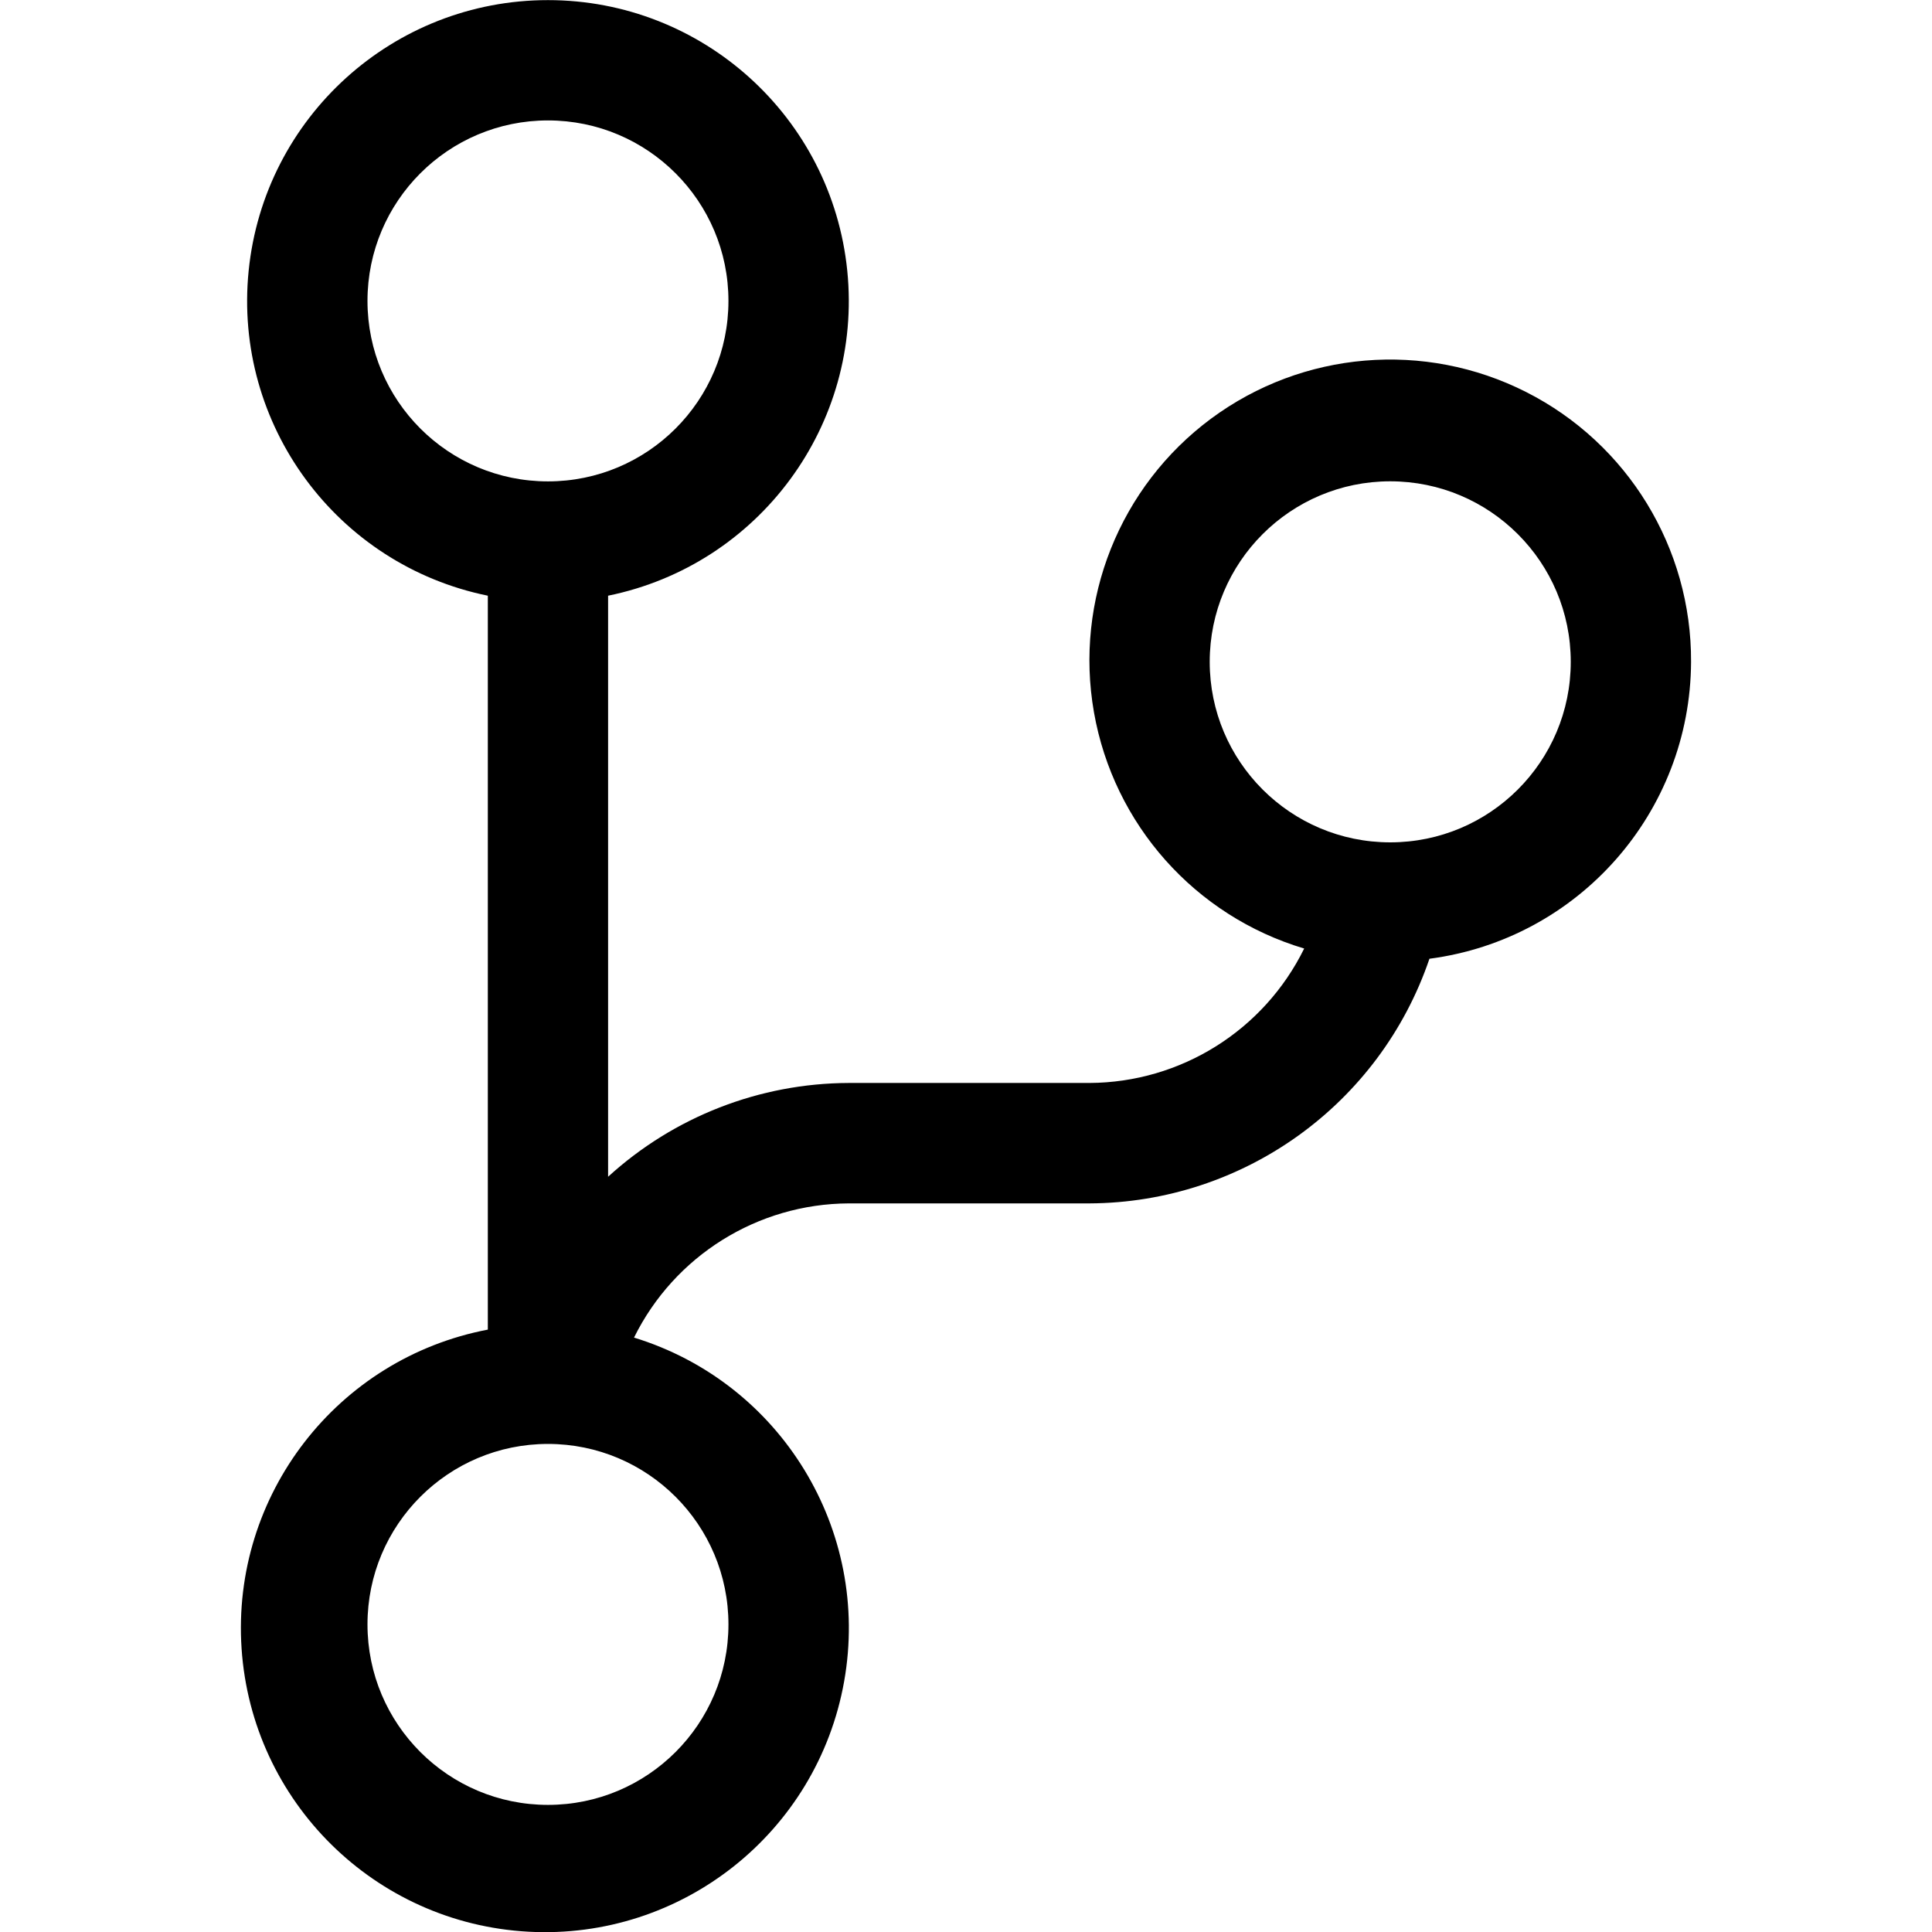
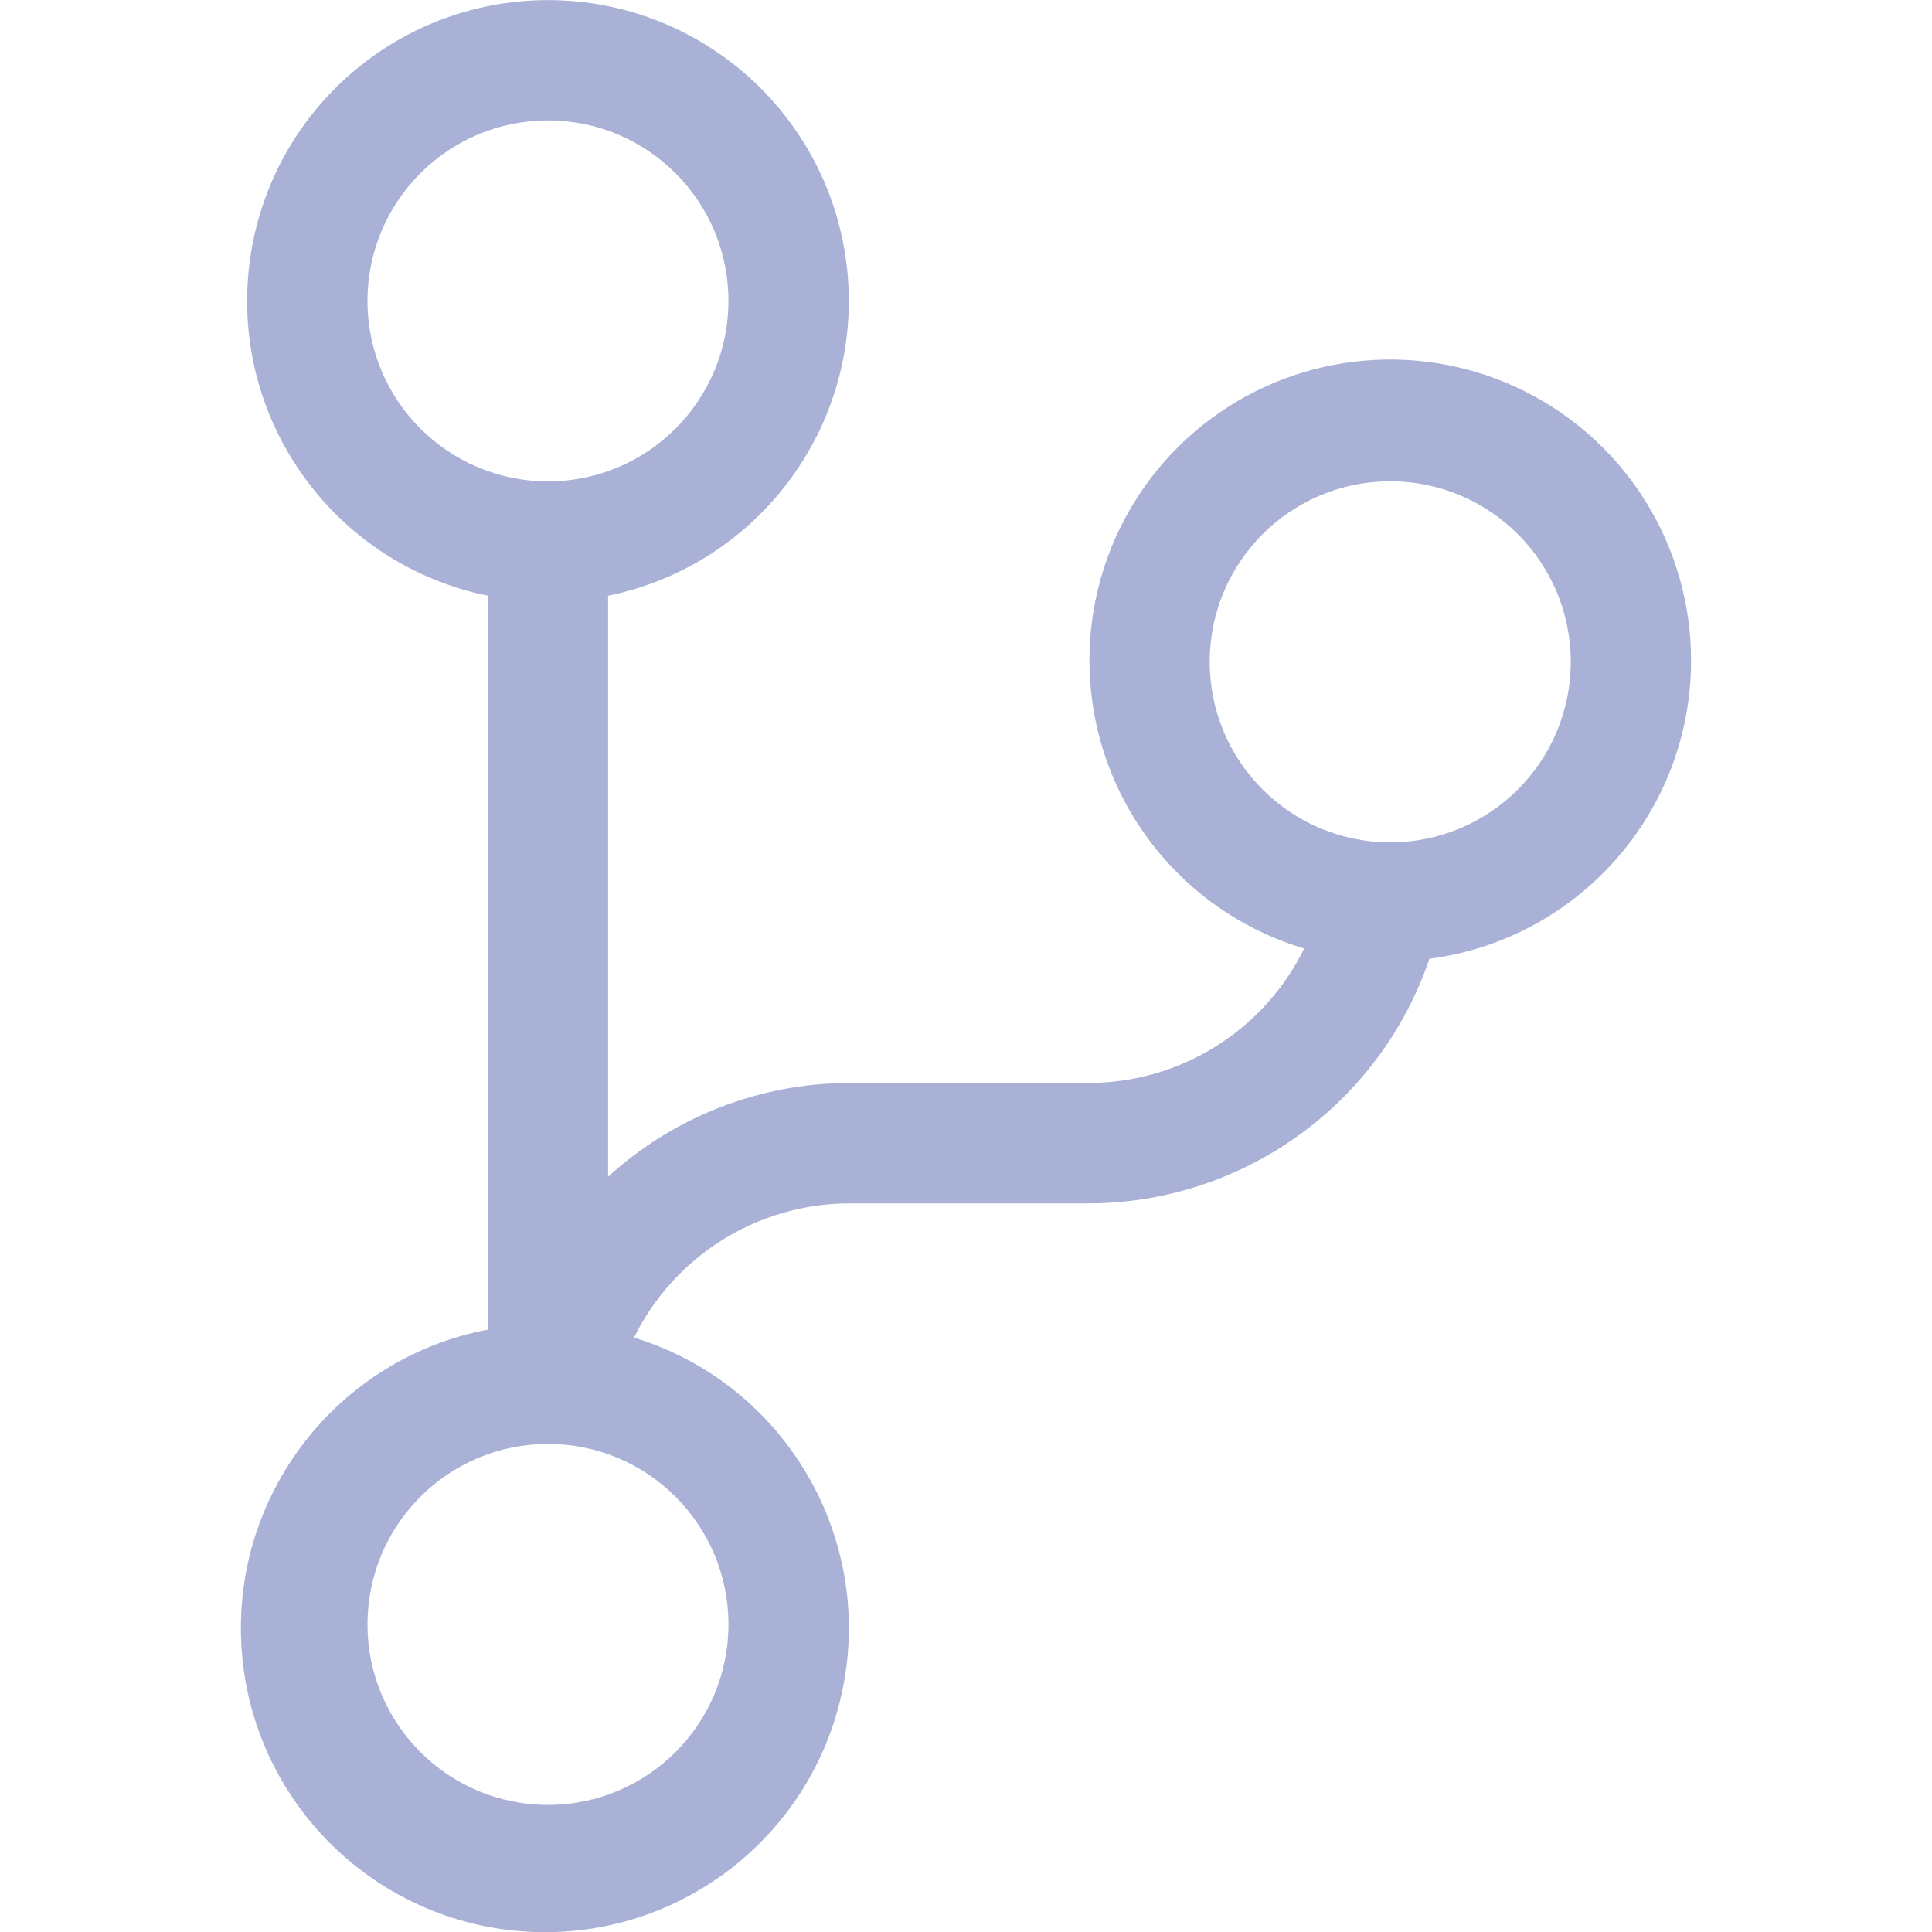
- <svg xmlns="http://www.w3.org/2000/svg" width="14" fill="currentColor" viewBox="0 0 24 24" class="Bottombar_icon__zdqmH">
+ <svg xmlns="http://www.w3.org/2000/svg" width="14" fill="rgb(169, 177, 214)" viewBox="0 0 24 24" class="Bottombar_icon__zdqmH">
  <path d="M21.007 8.222A3.738 3.738 0 0 0 15.045 5.2a3.737 3.737 0 0 0 1.156 6.583 2.988 2.988 0 0 1-2.668 1.67h-2.99a4.456 4.456 0 0 0-2.989 1.165V7.4a3.737 3.737 0 1 0-1.494 0v9.117a3.776 3.776 0 1 0 1.816.099 2.99 2.99 0 0 1 2.668-1.667h2.99a4.484 4.484 0 0 0 4.223-3.039 3.736 3.736 0 0 0 3.25-3.687zM4.565 3.738a2.242 2.242 0 1 1 4.484 0 2.242 2.242 0 0 1-4.484 0zm4.484 16.441a2.242 2.242 0 1 1-4.484 0 2.242 2.242 0 0 1 4.484 0zm8.221-9.715a2.242 2.242 0 1 1 0-4.485 2.242 2.242 0 0 1 0 4.485z" />
</svg>
